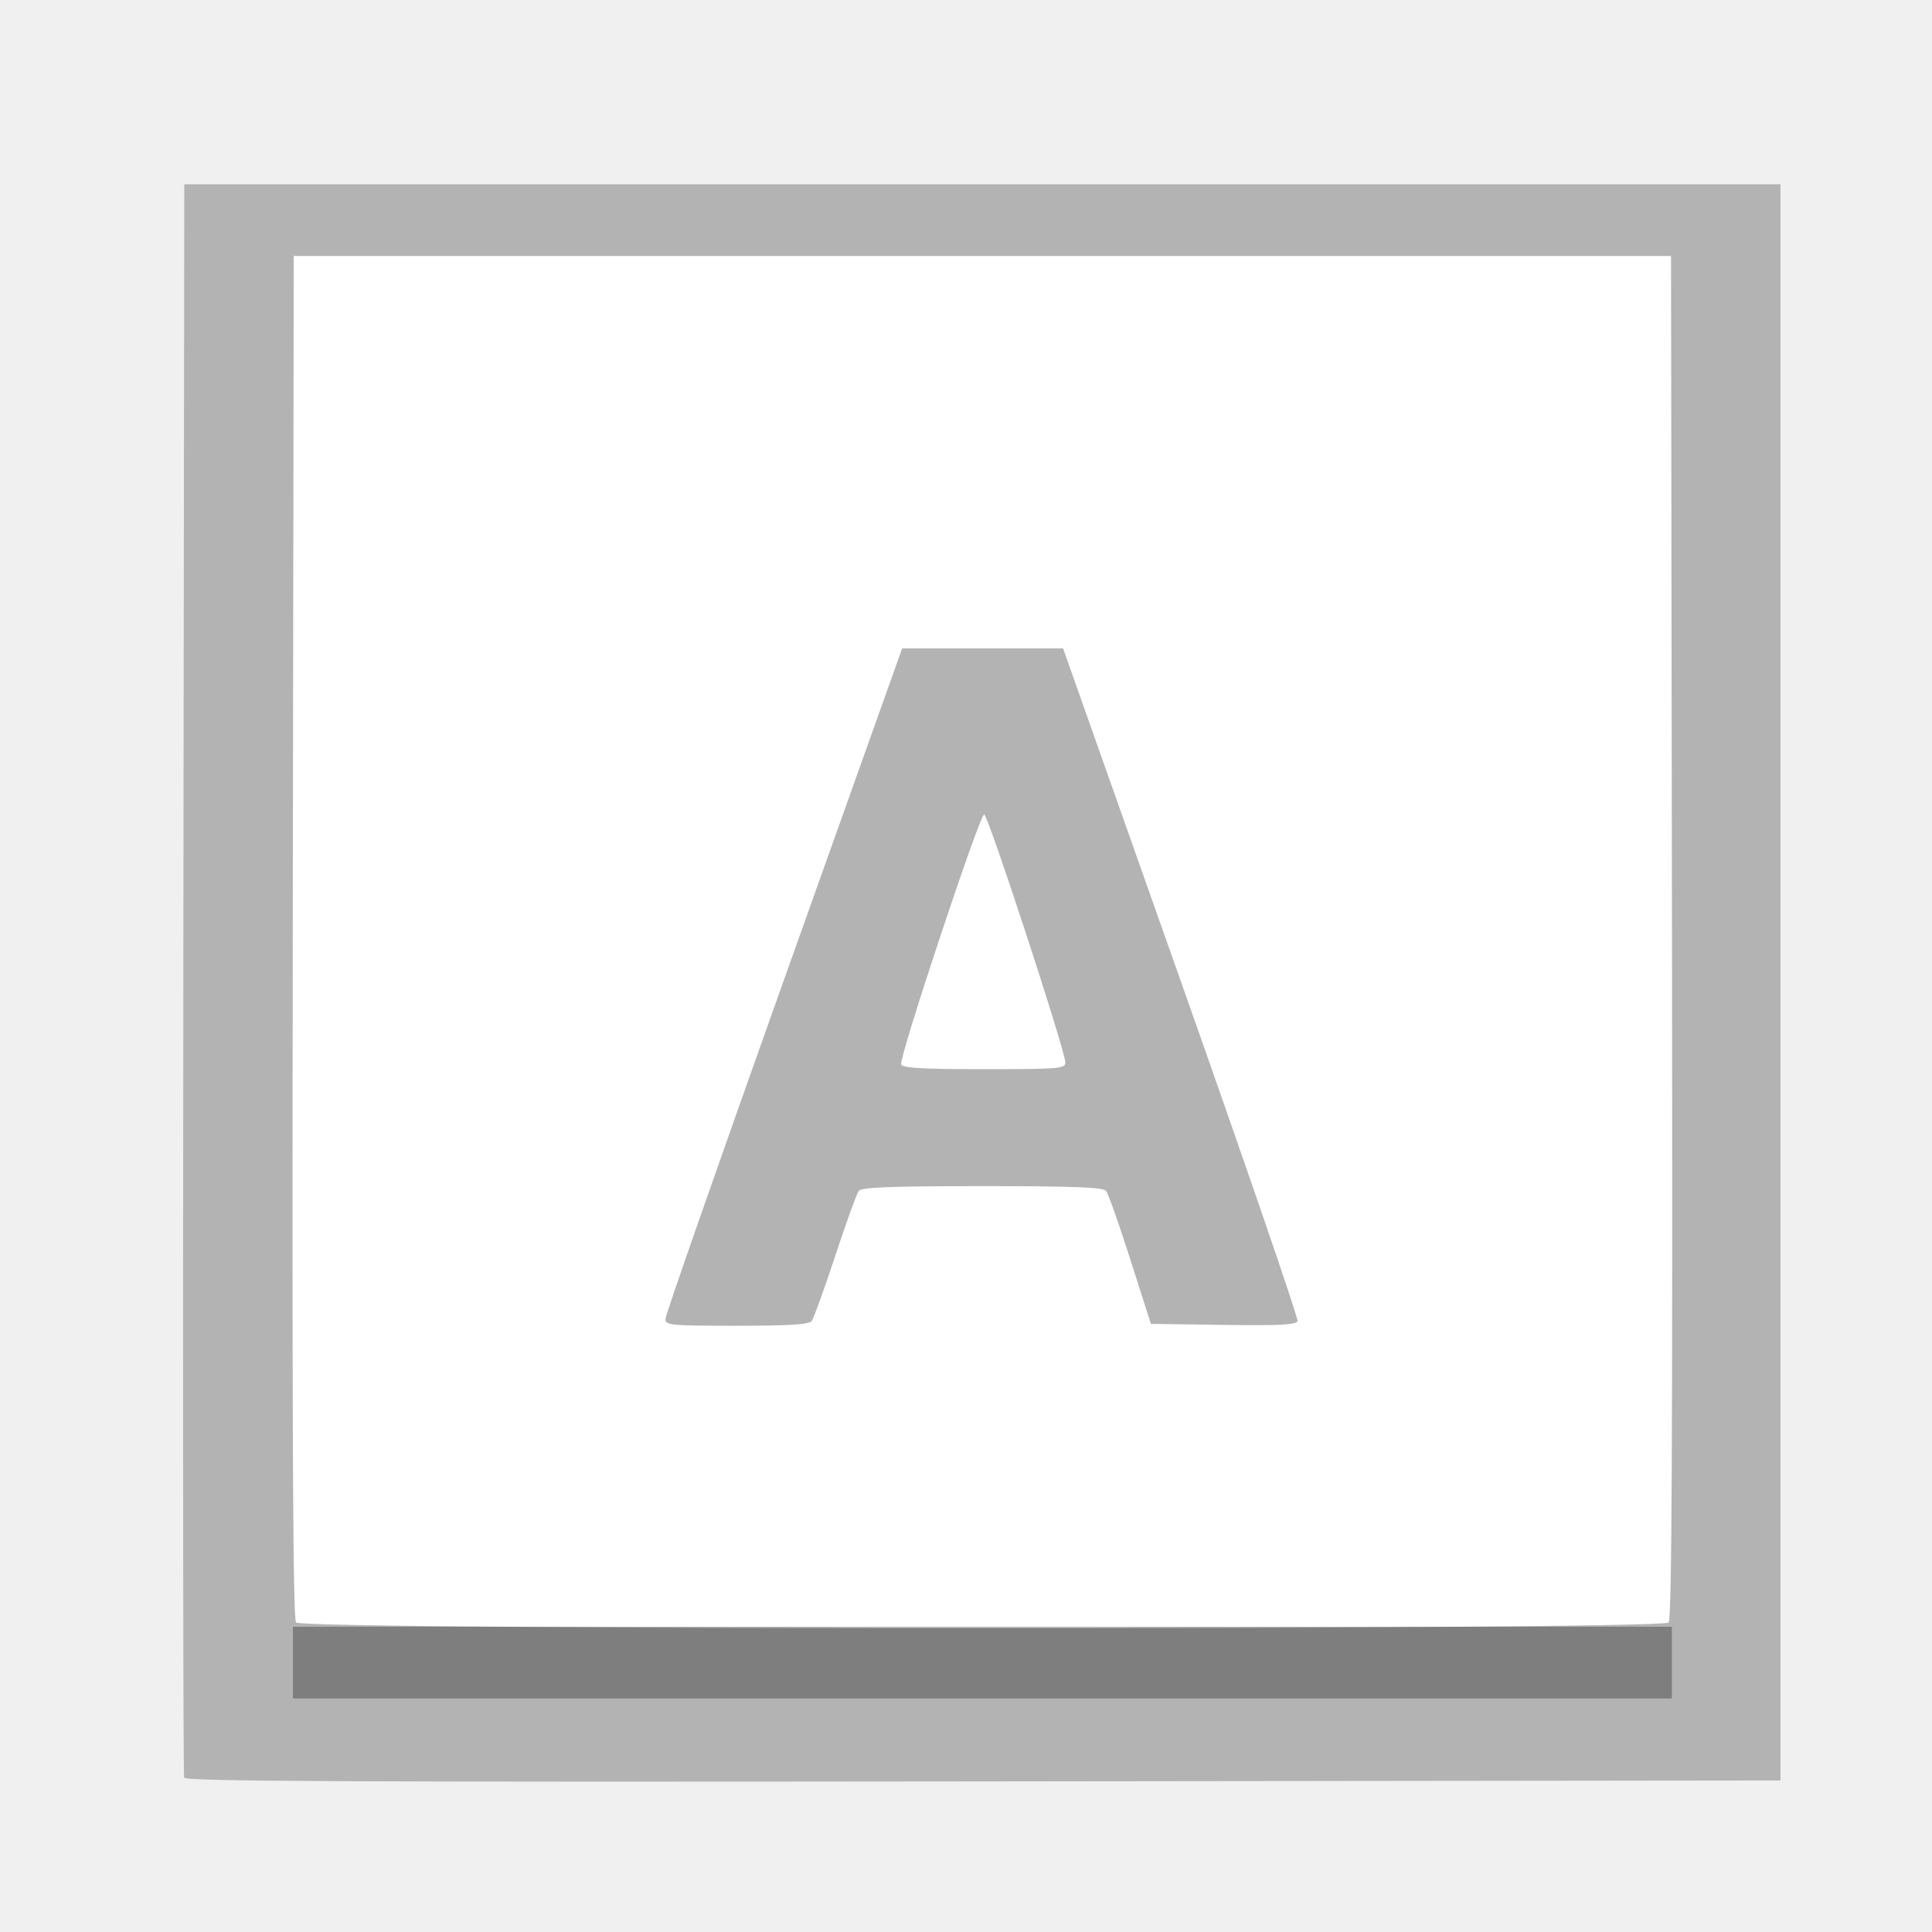
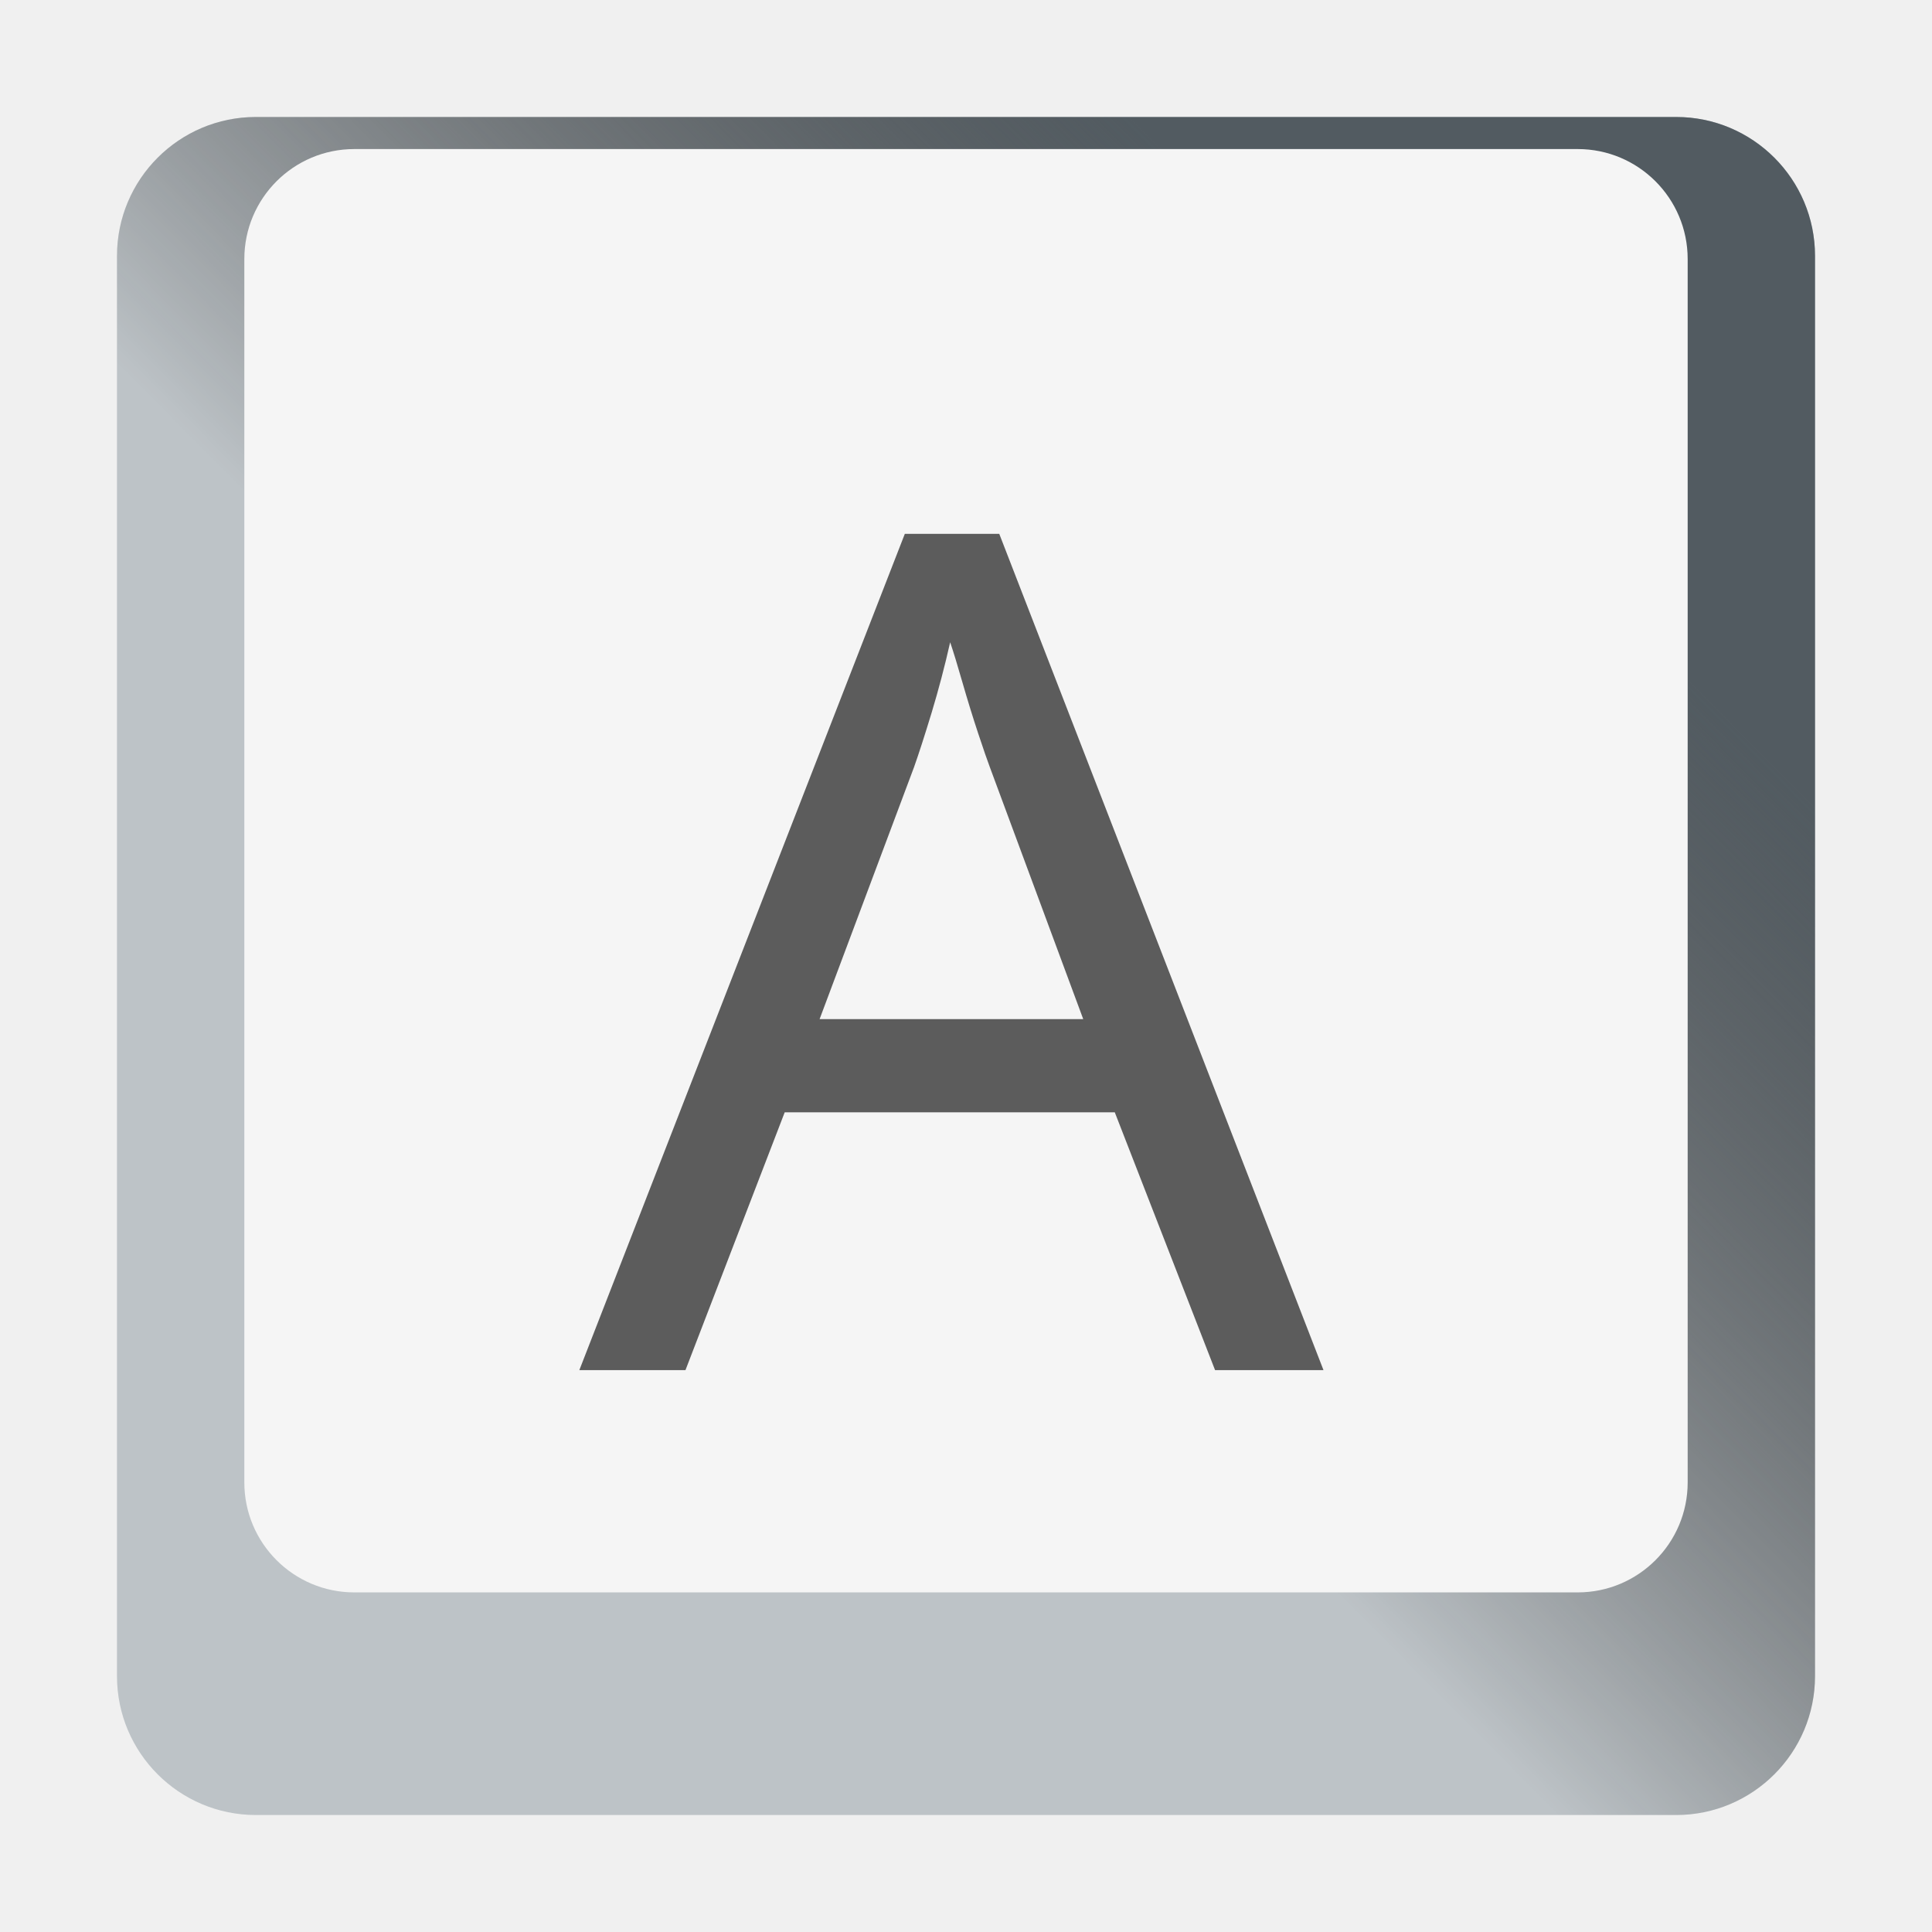
- <svg xmlns="http://www.w3.org/2000/svg" id="svg2" version="1.1" width="512" height="512" viewBox="0 0 512 512">
-   <defs id="defs6" />
-   <path id="path2996" d="m 63.946,445.376 c -1.283,-1.283 -1.421,-20.04 -1.421,-192.969 0,-172.929 0.138,-191.686 1.421,-192.969 1.283,-1.283 20.04,-1.421 192.969,-1.421 172.929,0 191.686,0.138 192.969,1.421 1.283,1.283 1.421,20.04 1.421,192.969 0,172.929 -0.138,191.686 -1.421,192.969 -1.283,1.283 -20.04,1.421 -192.969,1.421 -172.929,0 -191.686,-0.138 -192.969,-1.421 z" style="fill:#ffffff;fill-opacity:1" />
-   <path id="path2992" d="m 48.802,471.091 c -0.262,-0.689 -0.361,-95.977 -0.22,-211.752 l 0.256,-210.5 211.5,0 211.5,0 0,211.5 0,211.5 -211.28,0.252 c -168.499,0.201 -211.377,-0.001 -211.756,-1 z M 442.219,429.983 c 0.826,-0.996 1.058,-49.246 0.872,-181.75 l -0.253,-180.394 -182.5,0 -182.5,0 -0.253,180.394 c -0.186,132.504 0.046,180.754 0.872,181.75 1.68,2.025 362.08,2.025 363.761,0 z M 176.339,349.553 c 0,-0.982 14.116,-41.37 31.368,-89.75 l 31.368,-87.964 21.329,0 21.329,0 31.3,88.5 c 17.215,48.675 31.086,89.072 30.826,89.772 -0.366,0.981 -4.854,1.21 -19.667,1 l -19.193,-0.272 -5.429,-17 c -2.986,-9.35 -5.89,-17.562 -6.452,-18.25 -0.779,-0.952 -8.586,-1.25 -32.778,-1.25 -24.21,0 -31.99,0.297 -32.743,1.25 -0.544,0.688 -3.359,8.45 -6.257,17.25 -2.897,8.8 -5.713,16.562 -6.257,17.25 -0.728,0.921 -5.958,1.25 -19.866,1.25 -17.455,0 -18.878,-0.135 -18.878,-1.786 z m 105.992,-67.964 c -0.014,-3.12 -20.509,-65.75 -21.516,-65.75 -1.207,0 -22.627,64.518 -21.995,66.25 0.346,0.947 5.672,1.25 21.987,1.25 19.842,0 21.531,-0.137 21.524,-1.75 z" style="fill:#b3b3b3" />
-   <path style="fill:#000000;fill-opacity:1;opacity:0.3" d="m 77.627,440.61 0,-9.5 182.712,0 182.712,0 0,9.5 0,9.5 -182.712,0 -182.712,0 0,-9.5 z" id="path3009" />
-   <path style="fill:#999999;fill-opacity:0;fill-rule:nonzero;stroke:none" d="m 176.942,349.758 c 0,-1.76 20.13,-59.154 55.721,-158.873 l 6.78,-18.996 21.02,0.204 21.02,0.204 11.422,32.215 c 34.482,97.258 50.694,144.39 50.032,145.46 -0.224,0.363 -8.785,0.659 -19.025,0.659 l -18.617,0 -3.688,-11.697 c -6.052,-19.193 -7.879,-23.497 -10.255,-24.164 -2.619,-0.735 -59.695,-0.753 -62.297,-0.02 -1.766,0.498 -2.558,2.257 -7.945,17.642 -3.291,9.399 -6.378,17.343 -6.859,17.652 -1.525,0.982 -37.31,0.708 -37.31,-0.286 z m 105.179,-67.181 c 0.867,-0.867 -1.033,-7.692 -9.024,-32.427 -8.023,-24.833 -11.773,-34.832 -12.711,-33.894 -1.706,1.706 -20.954,59.401 -21.475,64.373 -0.221,2.109 -0.193,2.122 5.53,2.613 7.816,0.67 36.857,0.158 37.68,-0.665 z" id="path3011" />
-   <path style="fill:#999999;fill-opacity:0;fill-rule:nonzero;stroke:none" d="m 176.942,349.758 c 0,-1.76 20.13,-59.154 55.721,-158.873 l 6.78,-18.996 21.02,0.204 21.02,0.204 11.422,32.215 c 34.482,97.258 50.694,144.39 50.032,145.46 -0.224,0.363 -8.785,0.659 -19.025,0.659 l -18.617,0 -3.688,-11.697 c -6.052,-19.193 -7.879,-23.497 -10.255,-24.164 -2.619,-0.735 -59.695,-0.753 -62.297,-0.02 -1.766,0.498 -2.558,2.257 -7.945,17.642 -3.291,9.399 -6.378,17.343 -6.859,17.652 -1.525,0.982 -37.31,0.708 -37.31,-0.286 z m 105.179,-67.181 c 0.867,-0.867 -1.033,-7.692 -9.024,-32.427 -8.023,-24.833 -11.773,-34.832 -12.711,-33.894 -1.706,1.706 -20.954,59.401 -21.475,64.373 -0.221,2.109 -0.193,2.122 5.53,2.613 7.816,0.67 36.857,0.158 37.68,-0.665 z" id="path3013" />
-   <path style="fill:#999999;fill-opacity:0;fill-rule:nonzero;stroke:none" d="m 176.942,349.758 c 0,-1.76 20.13,-59.154 55.721,-158.873 l 6.78,-18.996 21.02,0.204 21.02,0.204 11.422,32.215 c 34.482,97.258 50.694,144.39 50.032,145.46 -0.224,0.363 -8.785,0.659 -19.025,0.659 l -18.617,0 -3.688,-11.697 c -6.052,-19.193 -7.879,-23.497 -10.255,-24.164 -2.619,-0.735 -59.695,-0.753 -62.297,-0.02 -1.766,0.498 -2.558,2.257 -7.945,17.642 -3.291,9.399 -6.378,17.343 -6.859,17.652 -1.525,0.982 -37.31,0.708 -37.31,-0.286 z m 105.179,-67.181 c 0.867,-0.867 -1.033,-7.692 -9.024,-32.427 -8.023,-24.833 -11.773,-34.832 -12.711,-33.894 -1.706,1.706 -20.954,59.401 -21.475,64.373 -0.221,2.109 -0.193,2.122 5.53,2.613 7.816,0.67 36.857,0.158 37.68,-0.665 z" id="path3015" />
+ <svg xmlns="http://www.w3.org/2000/svg" xmlns:xlink="http://www.w3.org/1999/xlink" width="512" height="512" id="svg2" version="1.1" viewBox="0 0 144.498 144.498">
+   <defs id="defs4">
+     <linearGradient id="linearGradient4234">
+       <stop style="stop-color:#525b61;stop-opacity:1" offset="0" id="stop4236" />
+       <stop style="stop-color:#000000;stop-opacity:0" offset="1" id="stop4238" />
+     </linearGradient>
+     <linearGradient xlink:href="#linearGradient4234" id="linearGradient4240" x1="60.022" y1="289.242" x2="12.523" y2="336.387" gradientUnits="userSpaceOnUse" />
+   </defs>
+   <g id="layer1" transform="translate(38.11915,-266.8938)">
+     <rect style="fill:#bdc3c7;fill-opacity:1;stroke:none;stroke-width:11.25" id="rect4118" width="127" height="127" x="-29.37" y="275.643" ry="10.391" />
+     <rect style="fill:url(#linearGradient4240);fill-opacity:1;stroke:none;stroke-width:11.25" id="rect4118-5" width="127" height="127" x="-29.37" y="275.643" ry="10.391" />
+     <rect y="278.042" x="-19.845" height="107.95" width="107.95" id="rect4120" style="fill:#f5f5f5;fill-opacity:1;stroke:none;stroke-width:11.25" ry="8.226" />
+     <text xml:space="preserve" style="font-style:normal;font-weight:normal;font-size:87.24px;line-height:125%;font-family:sans-serif;letter-spacing:0px;word-spacing:0px;fill:#000000;fill-opacity:1;stroke:none;stroke-width:1px;stroke-linecap:butt;stroke-linejoin:miter;stroke-opacity:1" x="5.21" y="369.371" id="text4141">
+       <tspan id="tspan4143" x="5.21" y="369.371" style="font-style:normal;font-variant:normal;font-weight:normal;font-stretch:normal;font-family:Ubuntu;-inkscape-font-specification:Ubuntu;fill:#5c5c5c;fill-opacity:1">A</tspan>
+     </text>
+   </g>
</svg>
